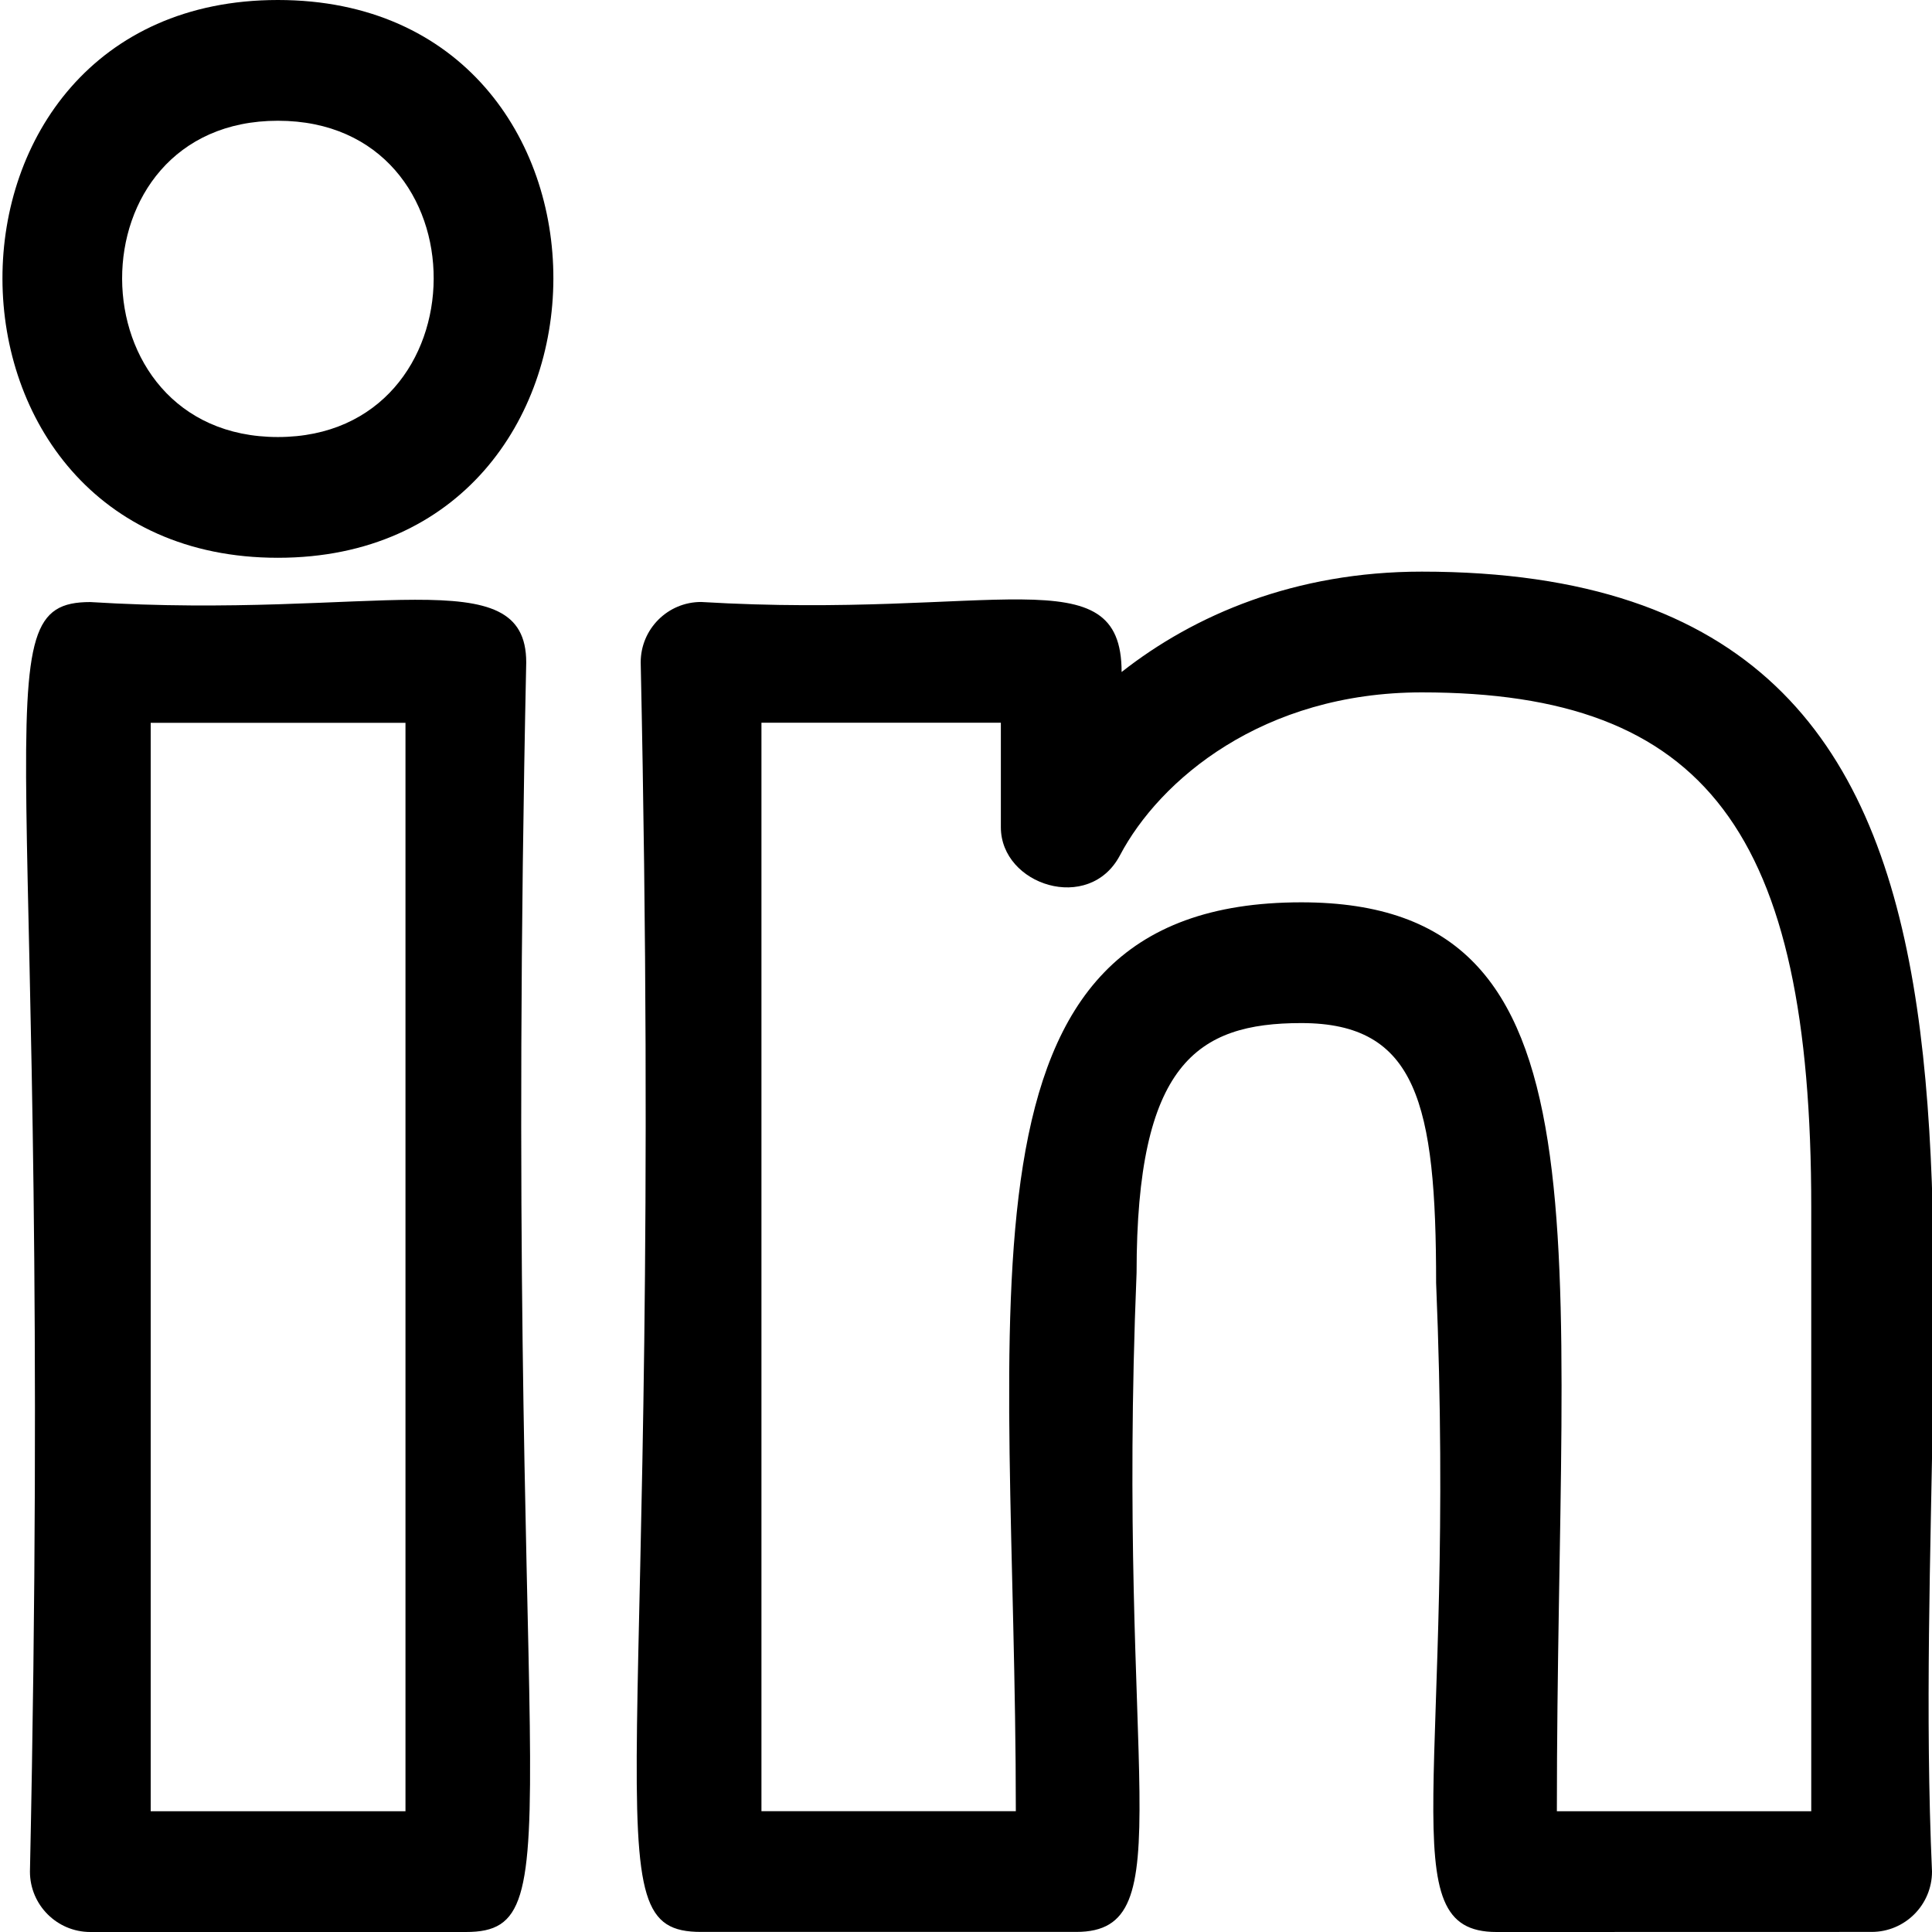
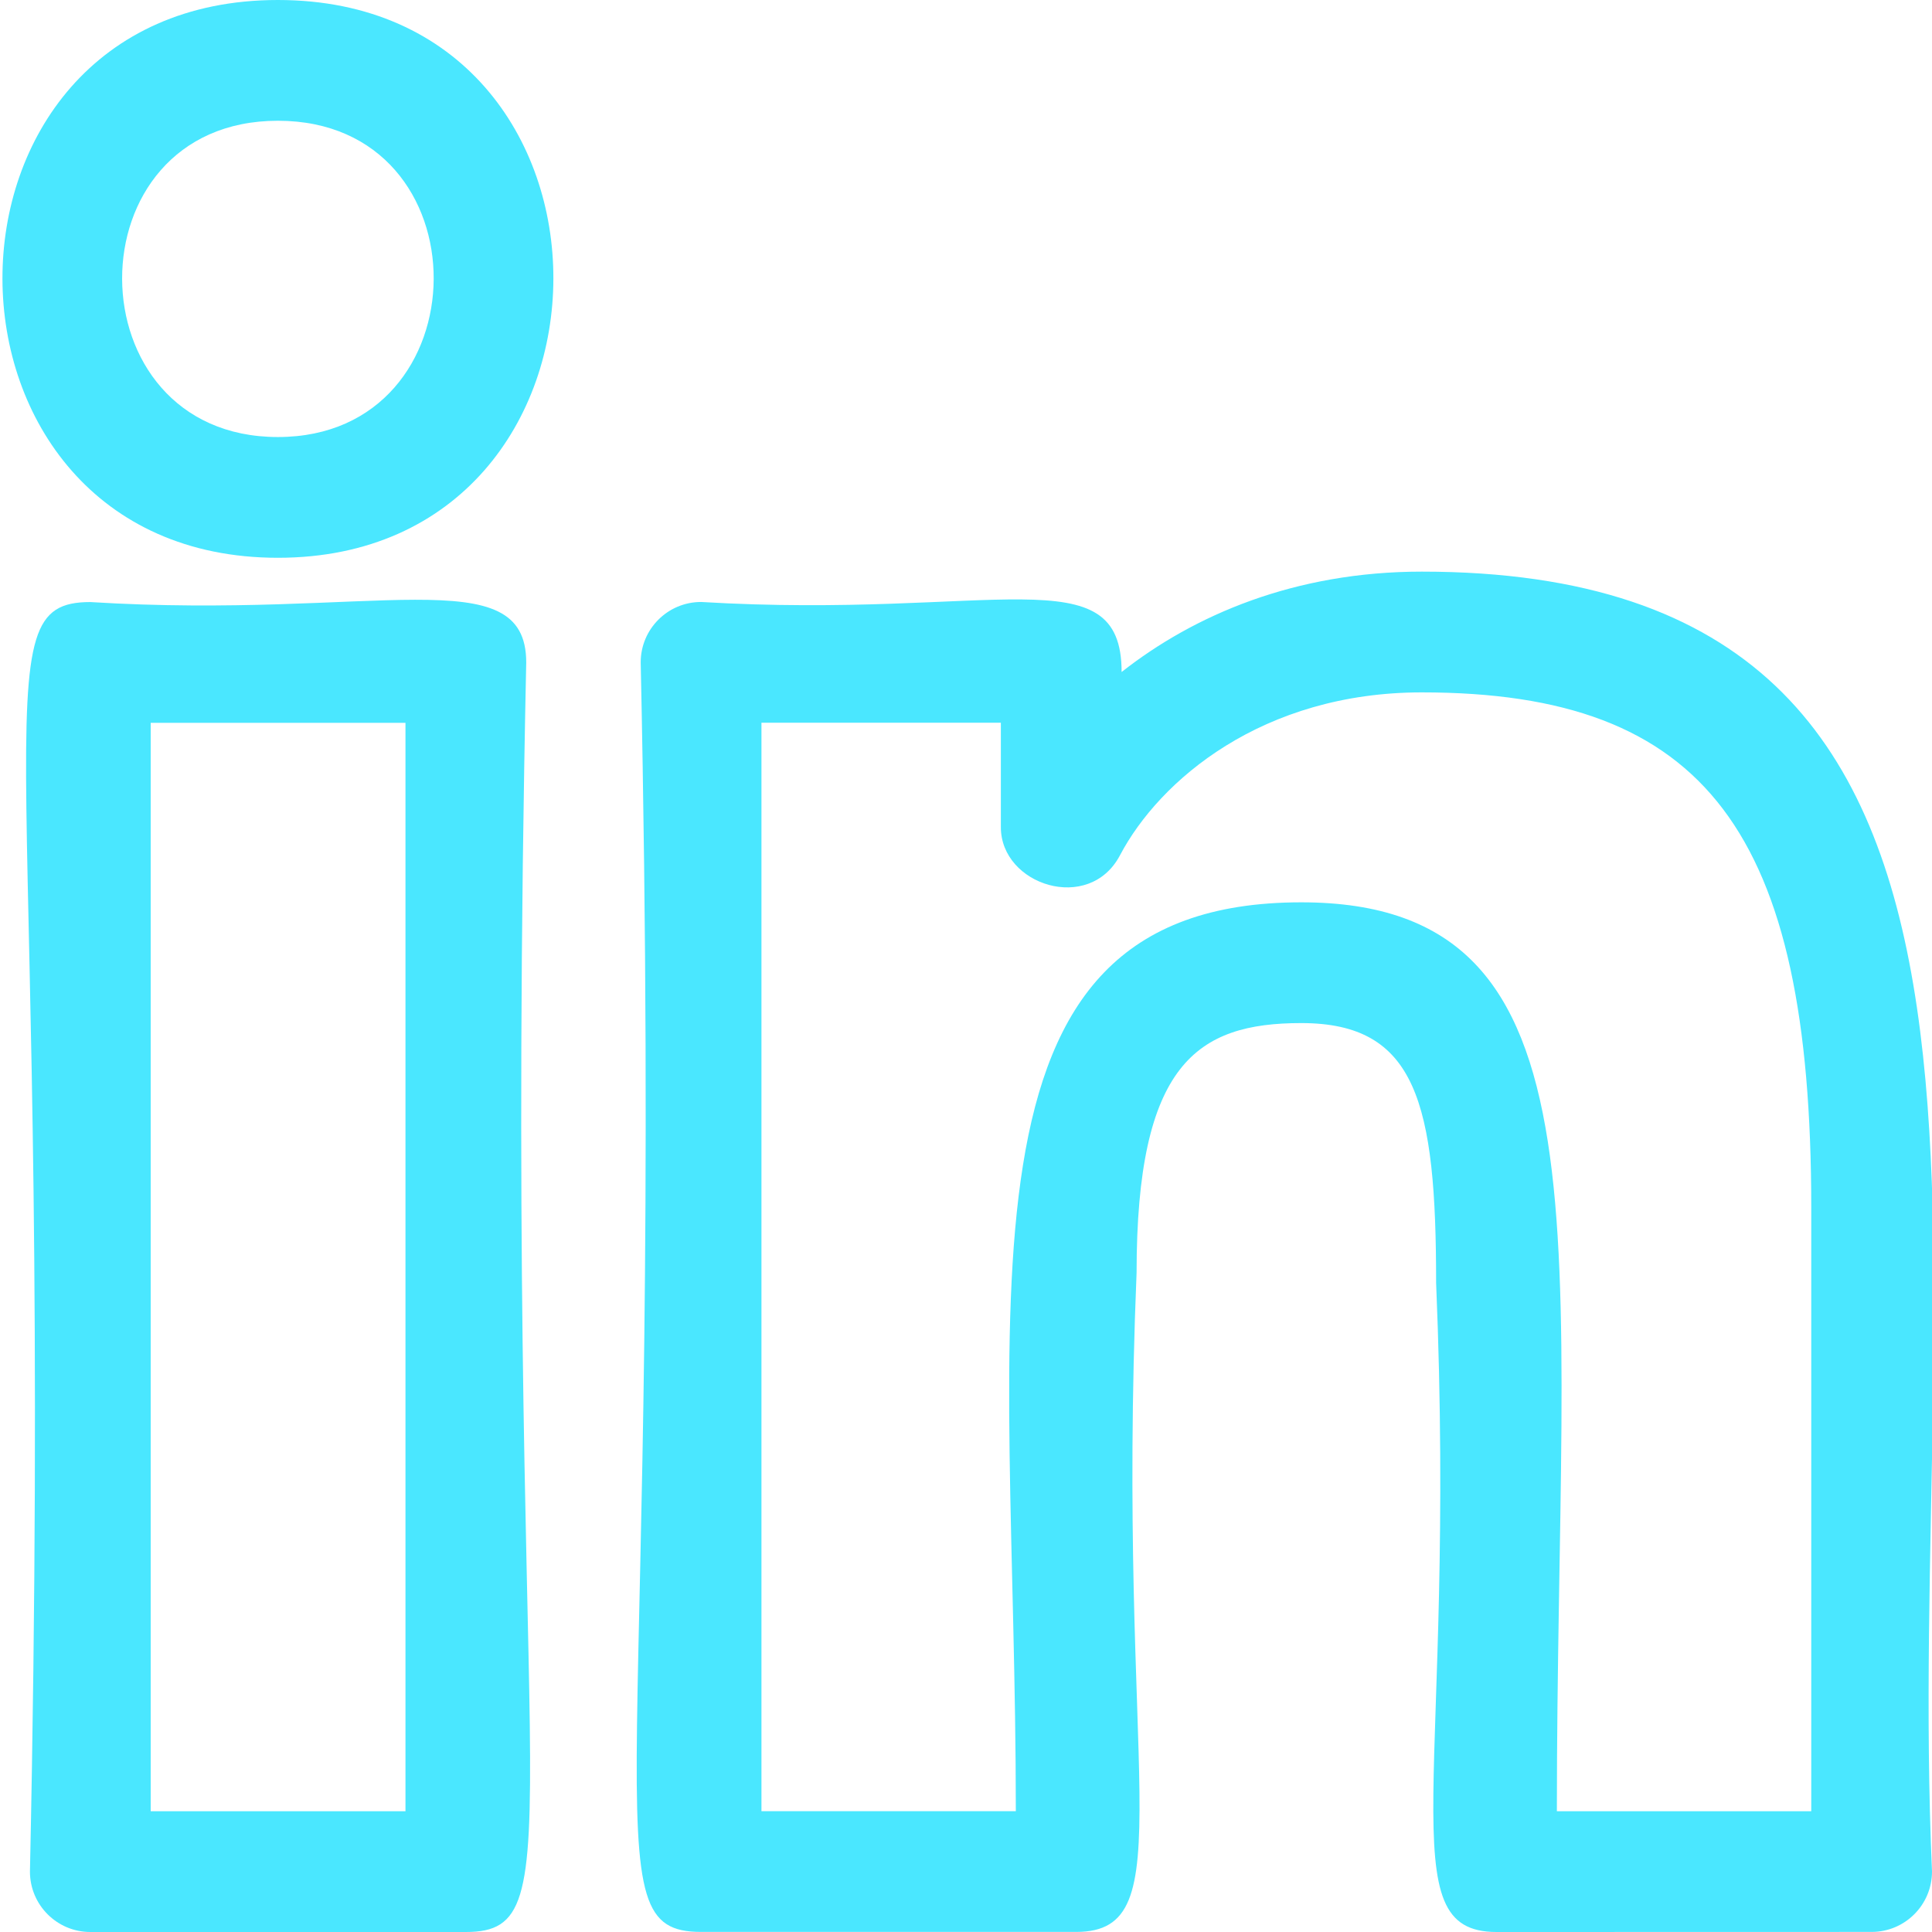
- <svg xmlns="http://www.w3.org/2000/svg" id="regular" enable-background="new 0 0 24 24" height="512" viewBox="0 0 24 24" width="512">
-   <path d="m18.59 24c.103 0 4.762-.001 4.66-.001.414 0 .75-.336.75-.75-.35-7.857 1.842-16.148-6.338-16.148-1.573 0-2.826.537-3.729 1.247 0-1.461-1.579-.653-5.224-.87-.414 0-.75.336-.75.75.302 14.166-.674 15.771.75 15.771h4.66c1.353 0 .492-1.908.75-8.188 0-2.594.75-3.102 2.046-3.102 1.434 0 1.675.996 1.675 3.228.257 6.167-.598 8.063.75 8.063zm-2.425-12.791c-4.491 0-3.546 4.938-3.546 11.29h-3.16v-13.521h2.974v1.298c0 .72 1.097 1.074 1.479.35.492-.934 1.77-2.025 3.75-2.025 3.527 0 4.838 1.733 4.838 6.396v7.503h-3.16c0-7.144.756-11.291-3.175-11.291z" />
-   <path d="m1.122 7.479c-1.42 0-.448 1.585-.75 15.771 0 .414.336.75.75.75h4.665c1.42 0 .448-1.585.75-15.771 0-1.295-1.881-.531-5.415-.75zm3.915 15.021h-3.165v-13.521h3.165z" />
-   <path d="m3.452 0c-4.576 0-4.548 6.929 0 6.929 4.545 0 4.581-6.929 0-6.929zm0 5.429c-2.568 0-2.592-3.929 0-3.929 2.597 0 2.564 3.929 0 3.929z" />
+ <svg xmlns="http://www.w3.org/2000/svg" width="24" height="24">
+   <g>
+     <rect fill="none" id="canvas_background" height="402" width="582" y="-1" x="-1" />
+   </g>
+   <g>
+     <path fill="#4ae7ff" id="svg_1" d="m18.59,24c0.103,0 4.762,-0.001 4.66,-0.001c0.414,0 0.75,-0.336 0.75,-0.75c-0.35,-7.857 1.842,-16.148 -6.338,-16.148c-1.573,0 -2.826,0.537 -3.729,1.247c0,-1.461 -1.579,-0.653 -5.224,-0.87c-0.414,0 -0.75,0.336 -0.75,0.75c0.302,14.166 -0.674,15.771 0.75,15.771l4.66,0c1.353,0 0.492,-1.908 0.75,-8.188c0,-2.594 0.75,-3.102 2.046,-3.102c1.434,0 1.675,0.996 1.675,3.228c0.257,6.167 -0.598,8.063 0.75,8.063zm-2.425,-12.791c-4.491,0 -3.546,4.938 -3.546,11.29l-3.16,0l0,-13.521l2.974,0l0,1.298c0,0.72 1.097,1.074 1.479,0.35c0.492,-0.934 1.77,-2.025 3.75,-2.025c3.527,0 4.838,1.733 4.838,6.396l0,7.503l-3.16,0c0,-7.144 0.756,-11.291 -3.175,-11.291z" />
+     <path fill="#4ae7ff" id="svg_2" d="m1.122,7.479c-1.42,0 -0.448,1.585 -0.75,15.771c0,0.414 0.336,0.75 0.75,0.75l4.665,0c1.42,0 0.448,-1.585 0.75,-15.771c0,-1.295 -1.881,-0.531 -5.415,-0.75zm3.915,15.021l-3.165,0l0,-13.521l3.165,0l0,13.521z" />
+     <path fill="#4ae7ff" id="svg_3" d="m3.452,0c-4.576,0 -4.548,6.929 0,6.929c4.545,0 4.581,-6.929 0,-6.929zm0,5.429c-2.568,0 -2.592,-3.929 0,-3.929c2.597,0 2.564,3.929 0,3.929z" />
+   </g>
</svg>
